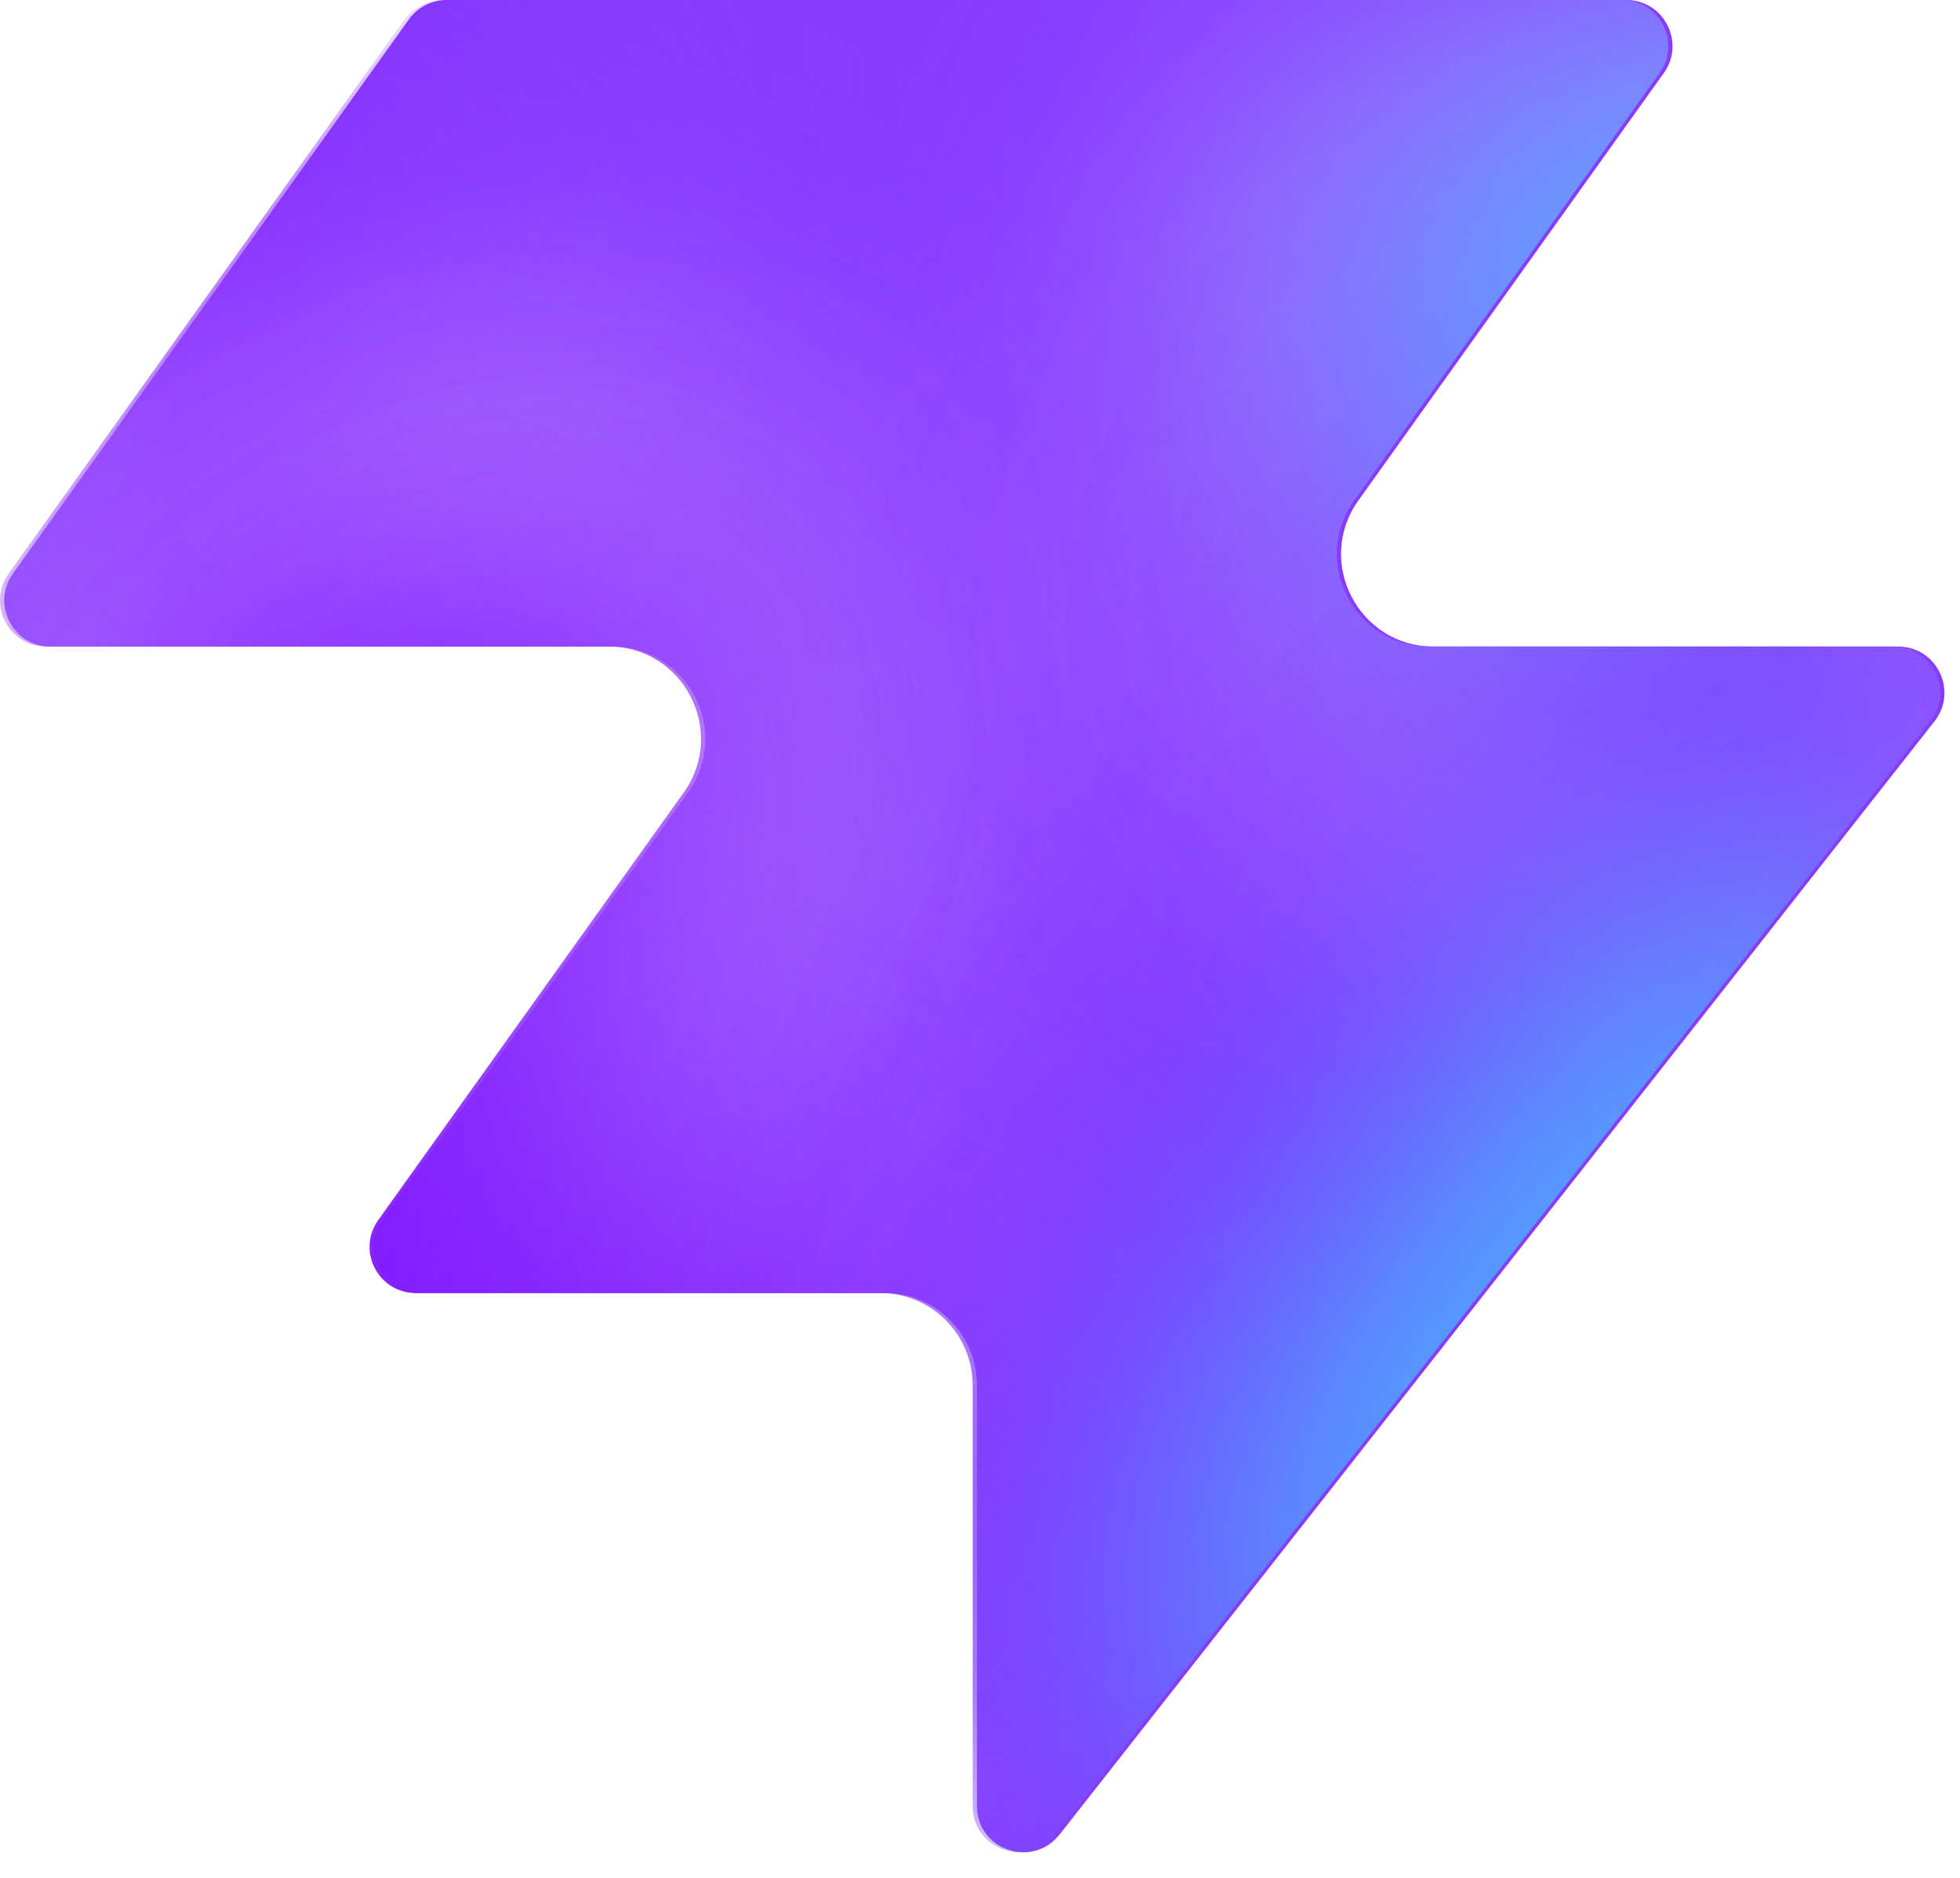
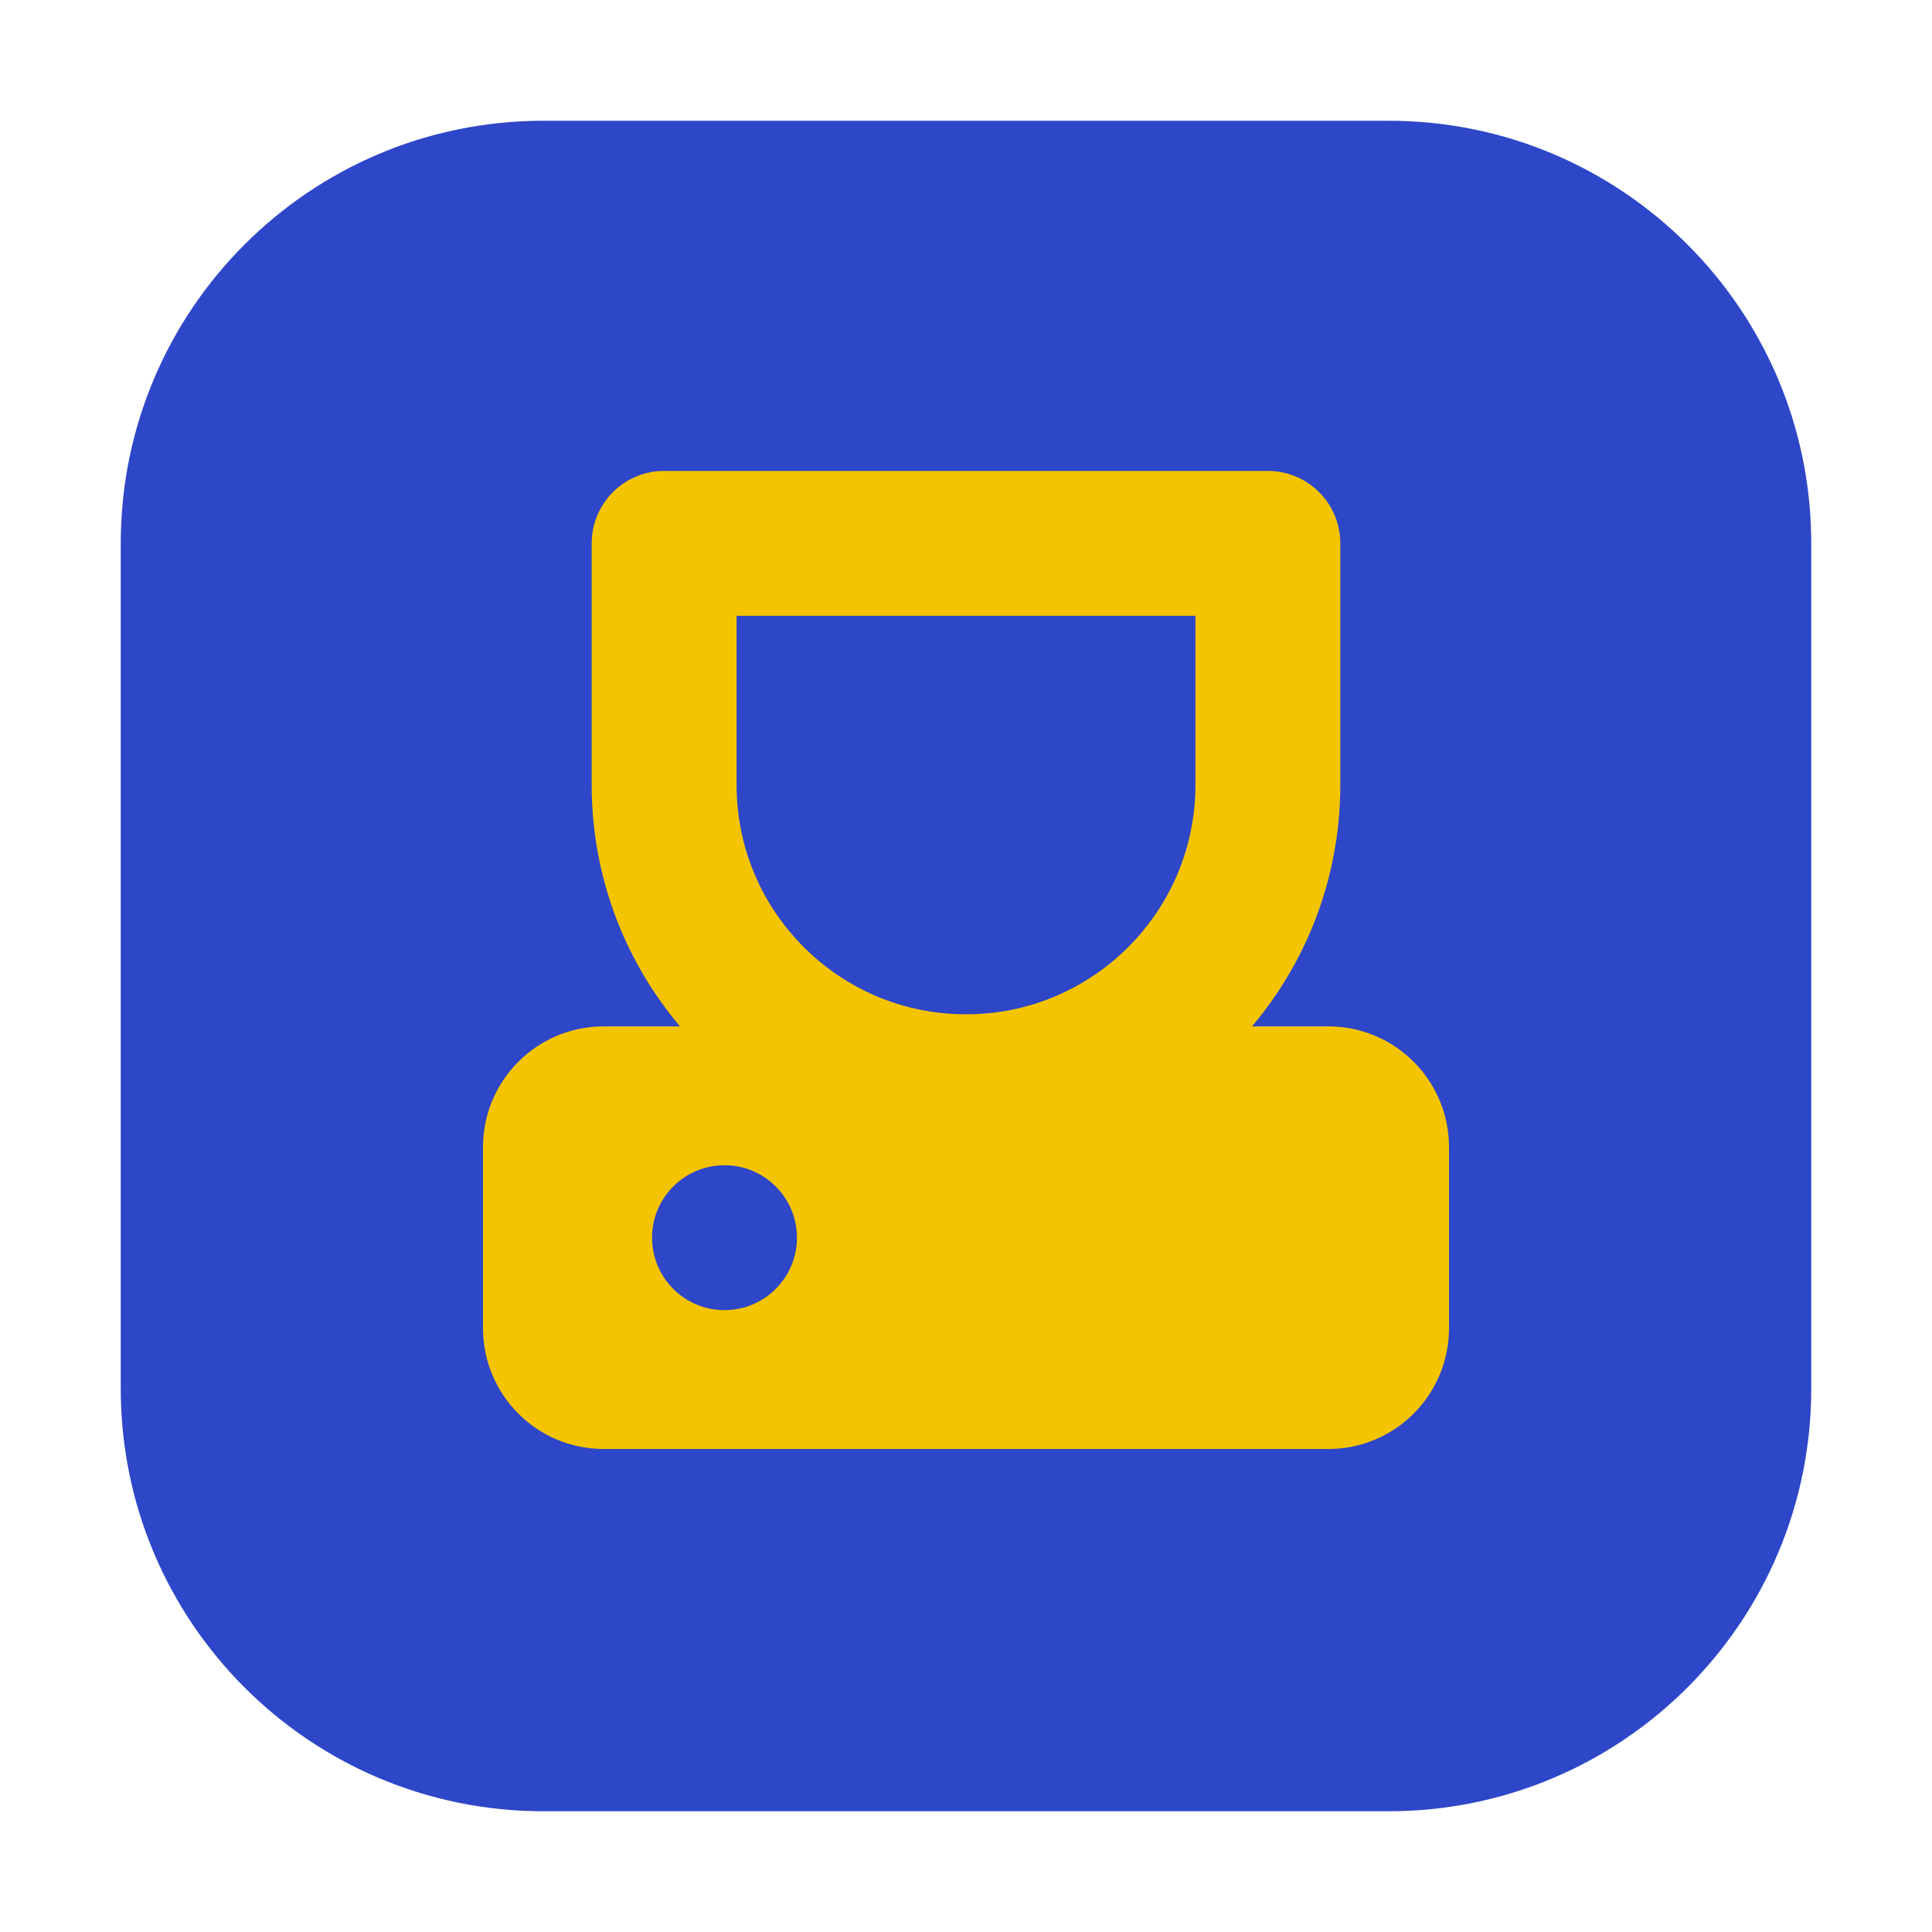
- <svg xmlns="http://www.w3.org/2000/svg" width="48" height="46" fill="none" viewBox="0 0 48 46">
-   <path fill="#863bff" d="M25.946 44.938c-.664.845-2.021.375-2.021-.698V33.937a2.26 2.26 0 0 0-2.262-2.262H10.287c-.92 0-1.456-1.04-.92-1.788l7.48-10.471c1.07-1.497 0-3.578-1.842-3.578H1.237c-.92 0-1.456-1.04-.92-1.788L10.013.474c.214-.297.556-.474.92-.474h28.894c.92 0 1.456 1.04.92 1.788l-7.48 10.471c-1.07 1.498 0 3.579 1.842 3.579h11.377c.943 0 1.473 1.088.89 1.83L25.947 44.94z" style="fill:#863bff;fill:color(display-p3 .525 .23 1);fill-opacity:1" />
-   <mask id="a" width="48" height="46" x="0" y="0" maskUnits="userSpaceOnUse" style="mask-type:alpha">
-     <path fill="#000" d="M25.842 44.938c-.664.844-2.021.375-2.021-.698V33.937a2.26 2.26 0 0 0-2.262-2.262H10.183c-.92 0-1.456-1.04-.92-1.788l7.48-10.471c1.07-1.498 0-3.579-1.842-3.579H1.133c-.92 0-1.456-1.04-.92-1.787L9.91.473c.214-.297.556-.474.92-.474h28.894c.92 0 1.456 1.04.92 1.788l-7.48 10.471c-1.07 1.498 0 3.578 1.842 3.578h11.377c.943 0 1.473 1.088.89 1.832L25.843 44.94z" style="fill:#000;fill-opacity:1" />
-   </mask>
-   <g mask="url(#a)">
-     <g filter="url(#b)">
-       <ellipse cx="5.508" cy="14.704" fill="#ede6ff" rx="5.508" ry="14.704" style="fill:#ede6ff;fill:color(display-p3 .927 .903 1);fill-opacity:1" transform="matrix(.00324 1 1 -.00324 -4.47 31.516)" />
-     </g>
-     <g filter="url(#c)">
-       <ellipse cx="10.399" cy="29.851" fill="#ede6ff" rx="10.399" ry="29.851" style="fill:#ede6ff;fill:color(display-p3 .927 .903 1);fill-opacity:1" transform="matrix(.00324 1 1 -.00324 -39.328 7.883)" />
-     </g>
-     <g filter="url(#d)">
-       <ellipse cx="5.508" cy="30.487" fill="#7e14ff" rx="5.508" ry="30.487" style="fill:#7e14ff;fill:color(display-p3 .492 .077 1);fill-opacity:1" transform="rotate(89.814 -25.913 -14.639)scale(1 -1)" />
-     </g>
-     <g filter="url(#e)">
-       <ellipse cx="5.508" cy="30.599" fill="#7e14ff" rx="5.508" ry="30.599" style="fill:#7e14ff;fill:color(display-p3 .492 .077 1);fill-opacity:1" transform="rotate(89.814 -32.644 -3.334)scale(1 -1)" />
-     </g>
-     <g filter="url(#f)">
-       <ellipse cx="5.508" cy="30.599" fill="#7e14ff" rx="5.508" ry="30.599" style="fill:#7e14ff;fill:color(display-p3 .492 .077 1);fill-opacity:1" transform="matrix(.00324 1 1 -.00324 -34.34 30.47)" />
-     </g>
-     <g filter="url(#g)">
-       <ellipse cx="14.072" cy="22.078" fill="#ede6ff" rx="14.072" ry="22.078" style="fill:#ede6ff;fill:color(display-p3 .927 .903 1);fill-opacity:1" transform="rotate(93.35 24.506 48.493)scale(-1 1)" />
-     </g>
-     <g filter="url(#h)">
-       <ellipse cx="3.47" cy="21.501" fill="#7e14ff" rx="3.47" ry="21.501" style="fill:#7e14ff;fill:color(display-p3 .492 .077 1);fill-opacity:1" transform="rotate(89.009 28.708 47.59)scale(-1 1)" />
-     </g>
-     <g filter="url(#i)">
-       <ellipse cx="3.47" cy="21.501" fill="#7e14ff" rx="3.47" ry="21.501" style="fill:#7e14ff;fill:color(display-p3 .492 .077 1);fill-opacity:1" transform="rotate(89.009 28.708 47.59)scale(-1 1)" />
-     </g>
-     <g filter="url(#j)">
-       <ellipse cx=".387" cy="8.972" fill="#7e14ff" rx="4.407" ry="29.108" style="fill:#7e14ff;fill:color(display-p3 .492 .077 1);fill-opacity:1" transform="rotate(39.51 .387 8.972)" />
-     </g>
-     <g filter="url(#k)">
-       <ellipse cx="47.523" cy="-6.092" fill="#7e14ff" rx="4.407" ry="29.108" style="fill:#7e14ff;fill:color(display-p3 .492 .077 1);fill-opacity:1" transform="rotate(37.892 47.523 -6.092)" />
-     </g>
-     <g filter="url(#l)">
-       <ellipse cx="41.412" cy="6.333" fill="#47bfff" rx="5.971" ry="9.665" style="fill:#47bfff;fill:color(display-p3 .28 .748 1);fill-opacity:1" transform="rotate(37.892 41.412 6.333)" />
-     </g>
-     <g filter="url(#m)">
-       <ellipse cx="-1.879" cy="38.332" fill="#7e14ff" rx="4.407" ry="29.108" style="fill:#7e14ff;fill:color(display-p3 .492 .077 1);fill-opacity:1" transform="rotate(37.892 -1.88 38.332)" />
-     </g>
-     <g filter="url(#n)">
-       <ellipse cx="-1.879" cy="38.332" fill="#7e14ff" rx="4.407" ry="29.108" style="fill:#7e14ff;fill:color(display-p3 .492 .077 1);fill-opacity:1" transform="rotate(37.892 -1.88 38.332)" />
-     </g>
-     <g filter="url(#o)">
-       <ellipse cx="35.651" cy="29.907" fill="#7e14ff" rx="4.407" ry="29.108" style="fill:#7e14ff;fill:color(display-p3 .492 .077 1);fill-opacity:1" transform="rotate(37.892 35.651 29.907)" />
-     </g>
-     <g filter="url(#p)">
-       <ellipse cx="38.418" cy="32.4" fill="#47bfff" rx="5.971" ry="15.297" style="fill:#47bfff;fill:color(display-p3 .28 .748 1);fill-opacity:1" transform="rotate(37.892 38.418 32.4)" />
-     </g>
-   </g>
-   <defs>
-     <filter id="b" width="60.045" height="41.654" x="-19.77" y="16.149" color-interpolation-filters="sRGB" filterUnits="userSpaceOnUse">
-       <feFlood flood-opacity="0" result="BackgroundImageFix" />
-       <feBlend in="SourceGraphic" in2="BackgroundImageFix" result="shape" />
-       <feGaussianBlur result="effect1_foregroundBlur_2002_17158" stdDeviation="7.659" />
-     </filter>
-     <filter id="c" width="90.34" height="51.437" x="-54.613" y="-7.533" color-interpolation-filters="sRGB" filterUnits="userSpaceOnUse">
-       <feFlood flood-opacity="0" result="BackgroundImageFix" />
-       <feBlend in="SourceGraphic" in2="BackgroundImageFix" result="shape" />
-       <feGaussianBlur result="effect1_foregroundBlur_2002_17158" stdDeviation="7.659" />
-     </filter>
-     <filter id="d" width="79.355" height="29.4" x="-49.64" y="2.03" color-interpolation-filters="sRGB" filterUnits="userSpaceOnUse">
-       <feFlood flood-opacity="0" result="BackgroundImageFix" />
-       <feBlend in="SourceGraphic" in2="BackgroundImageFix" result="shape" />
-       <feGaussianBlur result="effect1_foregroundBlur_2002_17158" stdDeviation="4.596" />
-     </filter>
-     <filter id="e" width="79.579" height="29.4" x="-45.045" y="20.029" color-interpolation-filters="sRGB" filterUnits="userSpaceOnUse">
-       <feFlood flood-opacity="0" result="BackgroundImageFix" />
-       <feBlend in="SourceGraphic" in2="BackgroundImageFix" result="shape" />
-       <feGaussianBlur result="effect1_foregroundBlur_2002_17158" stdDeviation="4.596" />
-     </filter>
-     <filter id="f" width="79.579" height="29.4" x="-43.513" y="21.178" color-interpolation-filters="sRGB" filterUnits="userSpaceOnUse">
-       <feFlood flood-opacity="0" result="BackgroundImageFix" />
-       <feBlend in="SourceGraphic" in2="BackgroundImageFix" result="shape" />
-       <feGaussianBlur result="effect1_foregroundBlur_2002_17158" stdDeviation="4.596" />
-     </filter>
-     <filter id="g" width="74.749" height="58.852" x="15.756" y="-17.901" color-interpolation-filters="sRGB" filterUnits="userSpaceOnUse">
-       <feFlood flood-opacity="0" result="BackgroundImageFix" />
-       <feBlend in="SourceGraphic" in2="BackgroundImageFix" result="shape" />
-       <feGaussianBlur result="effect1_foregroundBlur_2002_17158" stdDeviation="7.659" />
-     </filter>
-     <filter id="h" width="61.377" height="25.362" x="23.548" y="2.284" color-interpolation-filters="sRGB" filterUnits="userSpaceOnUse">
-       <feFlood flood-opacity="0" result="BackgroundImageFix" />
-       <feBlend in="SourceGraphic" in2="BackgroundImageFix" result="shape" />
-       <feGaussianBlur result="effect1_foregroundBlur_2002_17158" stdDeviation="4.596" />
-     </filter>
-     <filter id="i" width="61.377" height="25.362" x="23.548" y="2.284" color-interpolation-filters="sRGB" filterUnits="userSpaceOnUse">
-       <feFlood flood-opacity="0" result="BackgroundImageFix" />
-       <feBlend in="SourceGraphic" in2="BackgroundImageFix" result="shape" />
-       <feGaussianBlur result="effect1_foregroundBlur_2002_17158" stdDeviation="4.596" />
-     </filter>
-     <filter id="j" width="56.045" height="63.649" x="-27.636" y="-22.853" color-interpolation-filters="sRGB" filterUnits="userSpaceOnUse">
-       <feFlood flood-opacity="0" result="BackgroundImageFix" />
-       <feBlend in="SourceGraphic" in2="BackgroundImageFix" result="shape" />
-       <feGaussianBlur result="effect1_foregroundBlur_2002_17158" stdDeviation="4.596" />
-     </filter>
-     <filter id="k" width="54.814" height="64.646" x="20.116" y="-38.415" color-interpolation-filters="sRGB" filterUnits="userSpaceOnUse">
-       <feFlood flood-opacity="0" result="BackgroundImageFix" />
-       <feBlend in="SourceGraphic" in2="BackgroundImageFix" result="shape" />
-       <feGaussianBlur result="effect1_foregroundBlur_2002_17158" stdDeviation="4.596" />
-     </filter>
-     <filter id="l" width="33.541" height="35.313" x="24.641" y="-11.323" color-interpolation-filters="sRGB" filterUnits="userSpaceOnUse">
-       <feFlood flood-opacity="0" result="BackgroundImageFix" />
-       <feBlend in="SourceGraphic" in2="BackgroundImageFix" result="shape" />
-       <feGaussianBlur result="effect1_foregroundBlur_2002_17158" stdDeviation="4.596" />
-     </filter>
-     <filter id="m" width="54.814" height="64.646" x="-29.286" y="6.009" color-interpolation-filters="sRGB" filterUnits="userSpaceOnUse">
-       <feFlood flood-opacity="0" result="BackgroundImageFix" />
-       <feBlend in="SourceGraphic" in2="BackgroundImageFix" result="shape" />
-       <feGaussianBlur result="effect1_foregroundBlur_2002_17158" stdDeviation="4.596" />
-     </filter>
-     <filter id="n" width="54.814" height="64.646" x="-29.286" y="6.009" color-interpolation-filters="sRGB" filterUnits="userSpaceOnUse">
-       <feFlood flood-opacity="0" result="BackgroundImageFix" />
-       <feBlend in="SourceGraphic" in2="BackgroundImageFix" result="shape" />
-       <feGaussianBlur result="effect1_foregroundBlur_2002_17158" stdDeviation="4.596" />
-     </filter>
-     <filter id="o" width="54.814" height="64.646" x="8.244" y="-2.416" color-interpolation-filters="sRGB" filterUnits="userSpaceOnUse">
-       <feFlood flood-opacity="0" result="BackgroundImageFix" />
-       <feBlend in="SourceGraphic" in2="BackgroundImageFix" result="shape" />
-       <feGaussianBlur result="effect1_foregroundBlur_2002_17158" stdDeviation="4.596" />
-     </filter>
-     <filter id="p" width="39.409" height="43.623" x="18.713" y="10.588" color-interpolation-filters="sRGB" filterUnits="userSpaceOnUse">
-       <feFlood flood-opacity="0" result="BackgroundImageFix" />
-       <feBlend in="SourceGraphic" in2="BackgroundImageFix" result="shape" />
-       <feGaussianBlur result="effect1_foregroundBlur_2002_17158" stdDeviation="4.596" />
-     </filter>
-   </defs>
+ <svg xmlns="http://www.w3.org/2000/svg" viewBox="0 0 32 32">
+   <rect x="2" y="2" width="28" height="28" rx="7" fill="#2E46C8" />
+   <path d="M11 9h10v4a5 5 0 0 1-10 0z" fill="none" stroke="#F5C400" stroke-width="2.4" stroke-linejoin="round" />
+   <rect x="8" y="17" width="16" height="7" rx="2" fill="#F5C400" />
+   <circle cx="12" cy="20.5" r="1.2" fill="#2E46C8" />
</svg>
